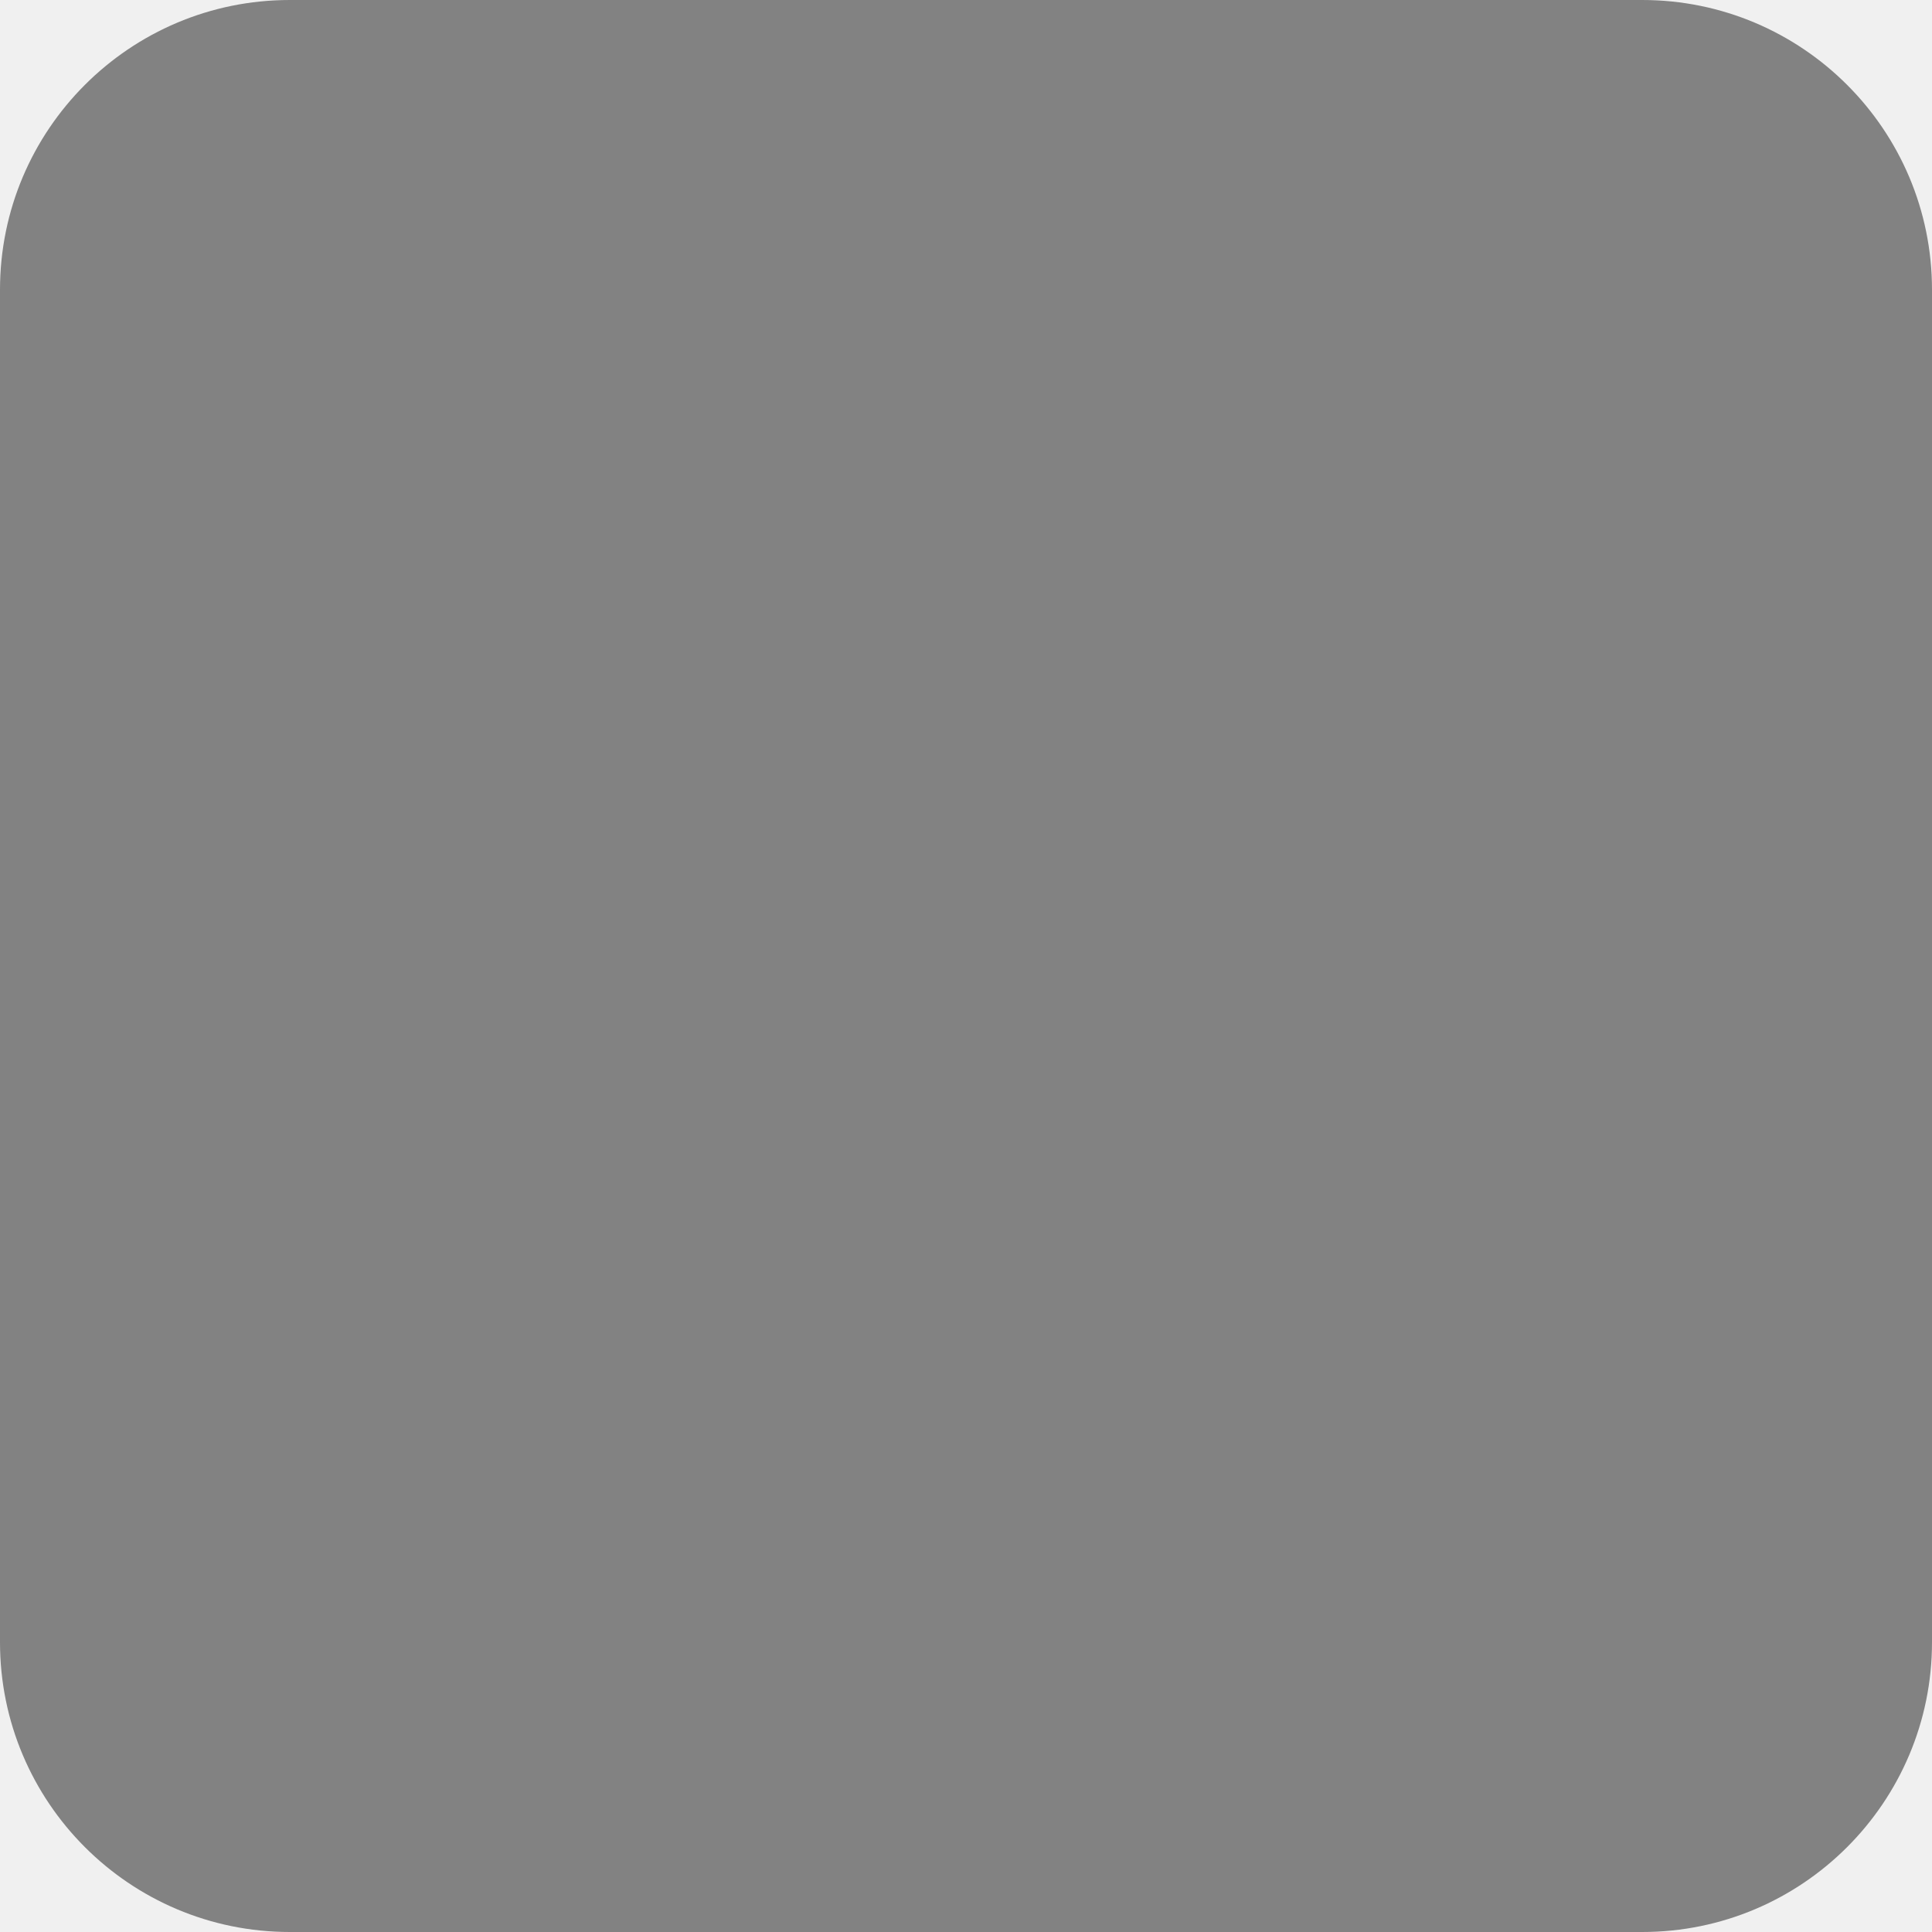
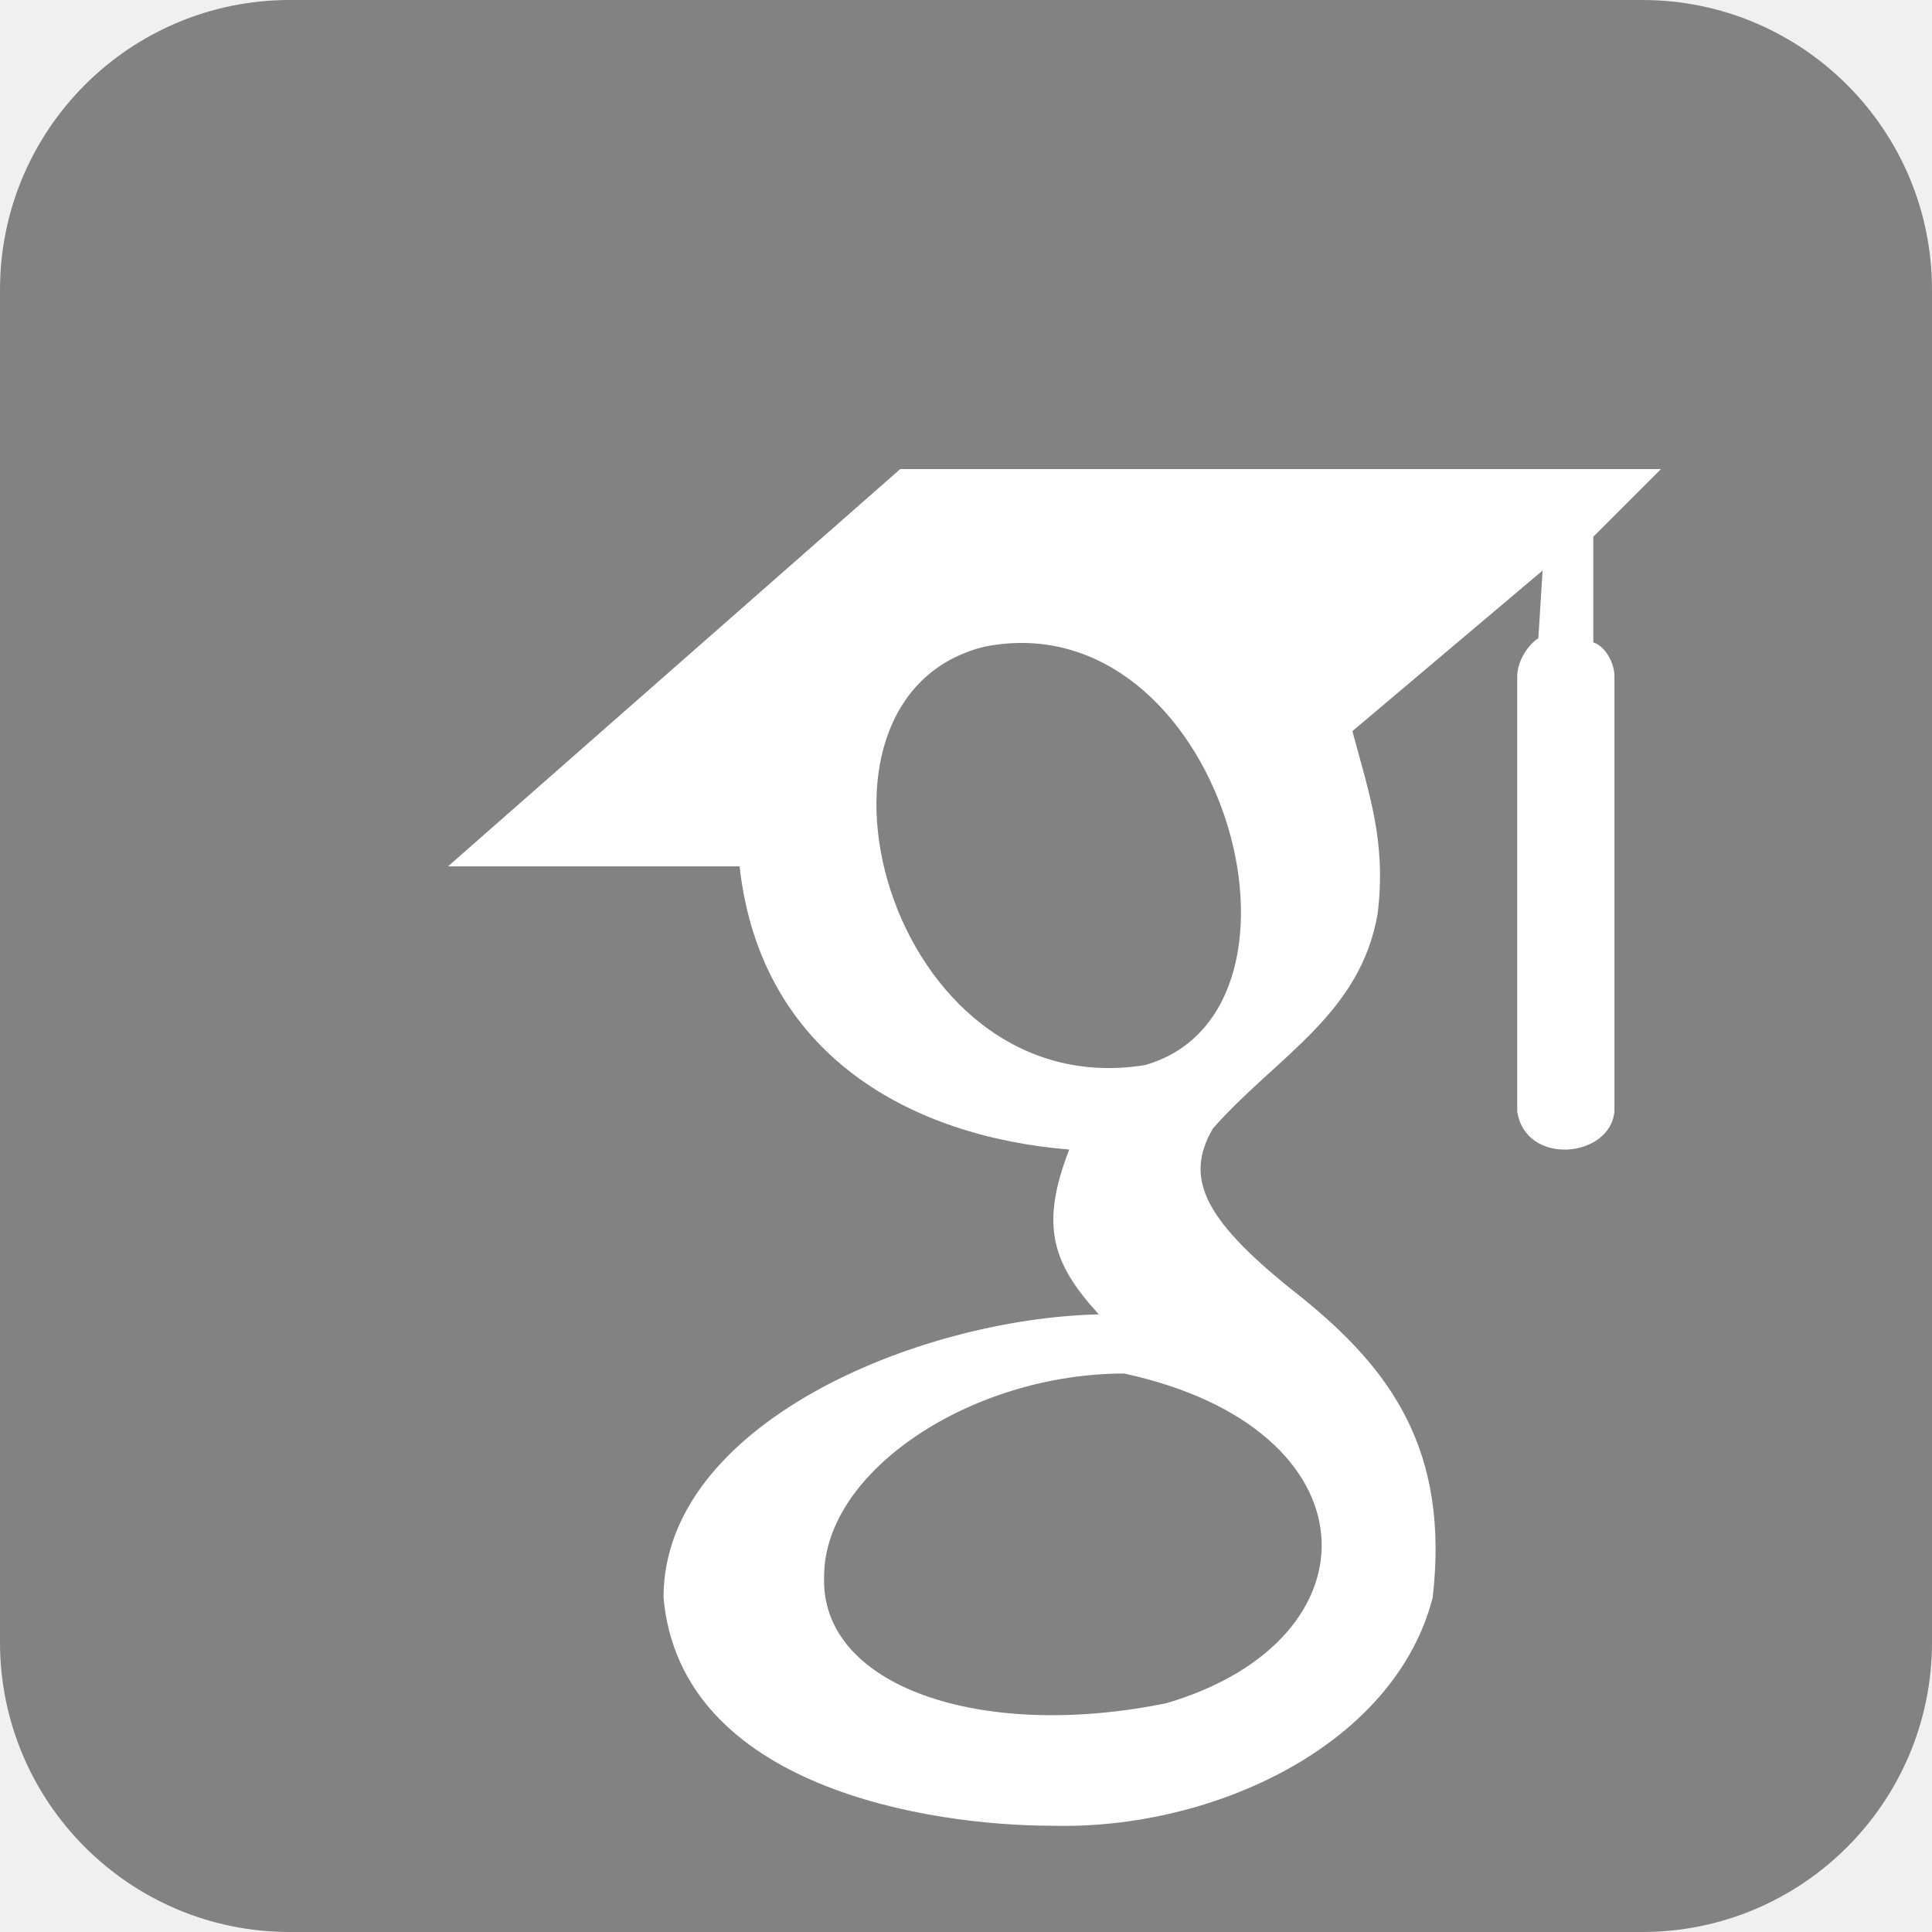
<svg xmlns="http://www.w3.org/2000/svg" aria-label="Google Scholar" role="img" viewBox="0 0 32 32">
  <rect width="32" height="32" rx="15%" fill="#828282" />
-   <path fill="#fff" d="M213 111l-107 94h69c5 45 41 64 78 67-7 18-4 27 7 39-43 1-103 26-103 67 4 45 63 54 92 54 38 1 81-19 90-54 4-35-10-54-31-71-23-18-28-28-21-40 15-17 35-27 39-51 2-17-2-28-6-43l45-38-1 16c-3 2-5 6-5 9v103c2 13 22 11 23 0V160c0-3-2-7-5-8v-25l16-16zm58 141c-61 10-87-87-38-99 56-11 83 86 38 99zm-5 73c60 13 61 63 10 78-44 9-82-4-81-30 0-25 35-48 71-48z" />
+   <path transform="scale(0.07)" fill="#fff" d="M213 111l-107 94h69c5 45 41 64 78 67-7 18-4 27 7 39-43 1-103 26-103 67 4 45 63 54 92 54 38 1 81-19 90-54 4-35-10-54-31-71-23-18-28-28-21-40 15-17 35-27 39-51 2-17-2-28-6-43l45-38-1 16c-3 2-5 6-5 9v103c2 13 22 11 23 0V160c0-3-2-7-5-8v-25l16-16zm58 141c-61 10-87-87-38-99 56-11 83 86 38 99zm-5 73c60 13 61 63 10 78-44 9-82-4-81-30 0-25 35-48 71-48z" />
</svg>
